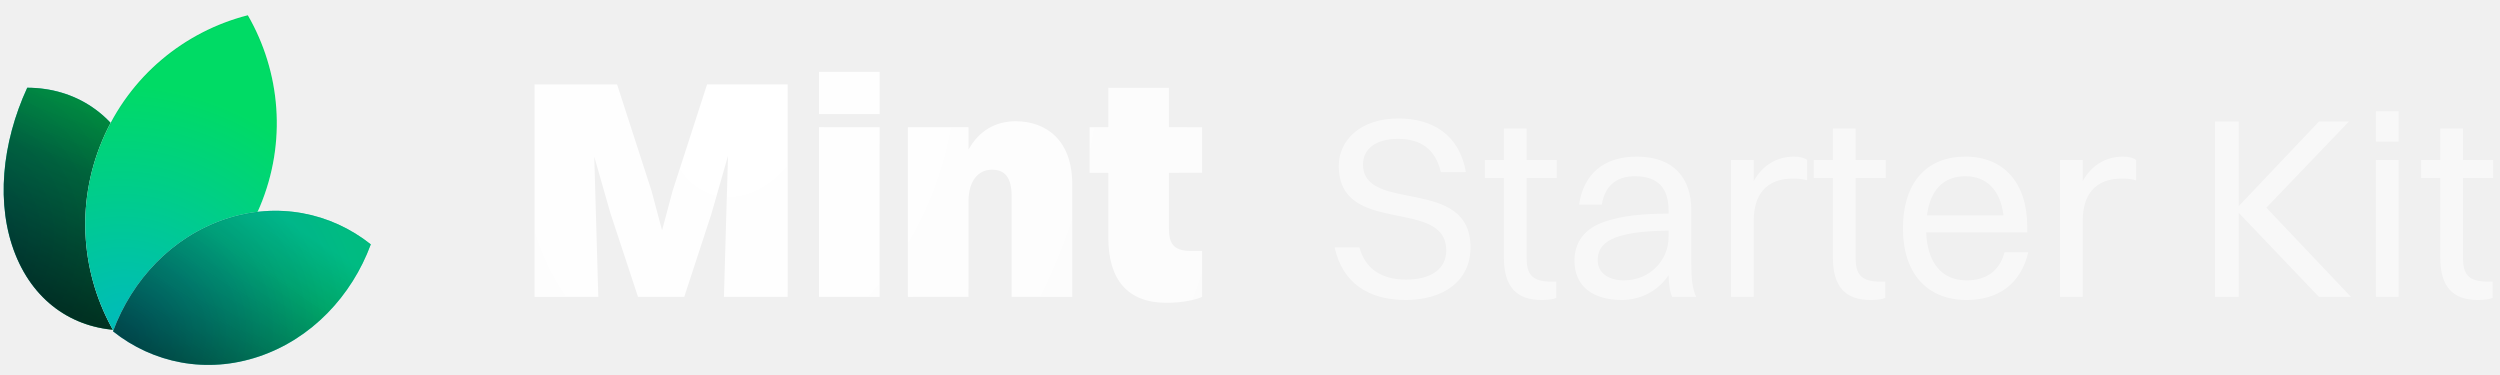
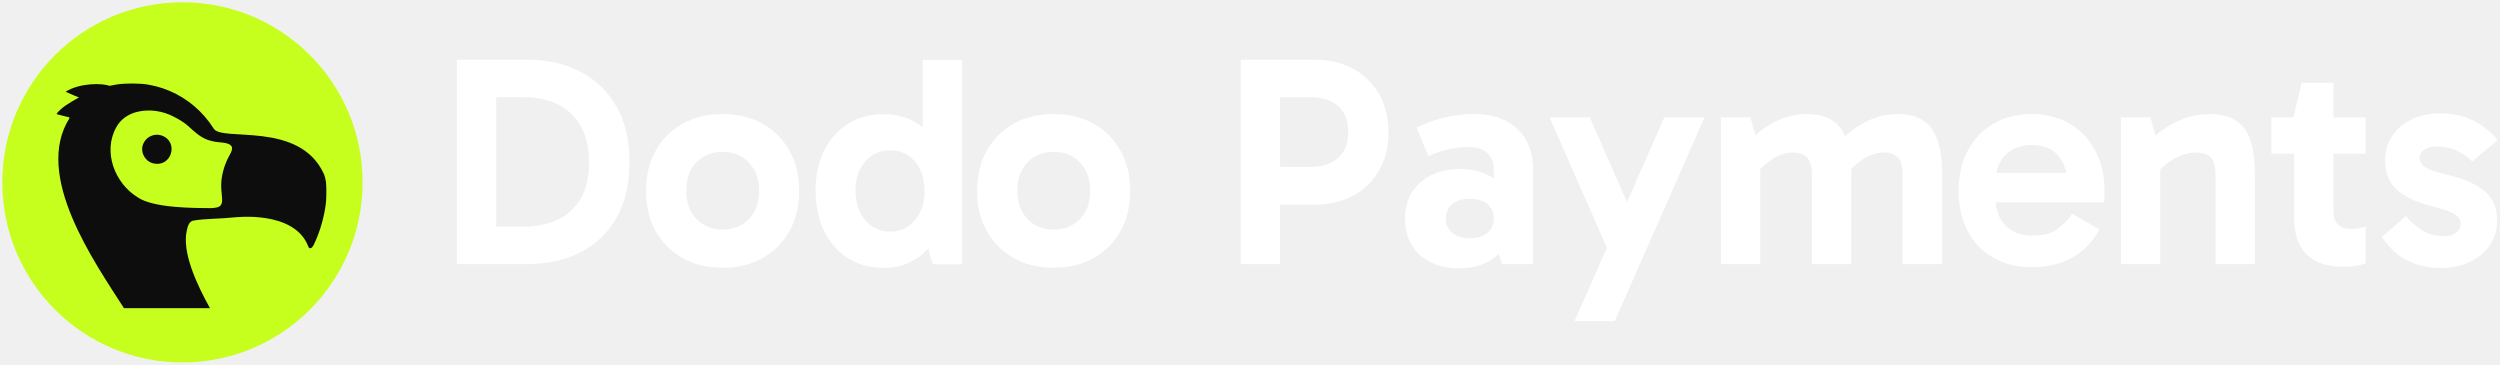
- <svg xmlns="http://www.w3.org/2000/svg" width="160" height="24" viewBox="0 0 160 24" fill="none">
-   <path d="M7.953 21.139C4.896 21.13 2.255 19.458 0.987 16.29C-0.28 13.121 0.109 9.163 1.744 5.615C4.801 5.624 7.442 7.296 8.71 10.465C9.977 13.633 9.588 17.591 7.953 21.139Z" fill="white" />
-   <path d="M7.953 21.139C4.896 21.13 2.255 19.458 0.987 16.29C-0.28 13.121 0.109 9.163 1.744 5.615C4.801 5.624 7.442 7.296 8.71 10.465C9.977 13.633 9.588 17.591 7.953 21.139Z" fill="url(#paint0_radial_115_109)" />
-   <path d="M7.953 21.139C4.896 21.13 2.255 19.458 0.987 16.29C-0.28 13.121 0.109 9.163 1.744 5.615C4.801 5.624 7.442 7.296 8.71 10.465C9.977 13.633 9.588 17.591 7.953 21.139Z" fill="black" fill-opacity="0.5" style="mix-blend-mode:hard-light" />
-   <path d="M7.953 21.139C4.896 21.13 2.255 19.458 0.987 16.29C-0.28 13.121 0.109 9.163 1.744 5.615C4.801 5.624 7.442 7.296 8.71 10.465C9.977 13.633 9.588 17.591 7.953 21.139Z" fill="url(#paint1_linear_115_109)" fill-opacity="0.5" style="mix-blend-mode:hard-light" />
-   <path d="M7.935 21.111C4.897 21.096 2.274 19.431 1.013 16.279C-0.248 13.124 0.136 9.182 1.762 5.643C4.8 5.659 7.423 7.324 8.684 10.476C9.945 13.63 9.561 17.572 7.935 21.111Z" stroke="url(#paint2_linear_115_109)" stroke-opacity="0.05" stroke-width="0.056" />
-   <path d="M7.31 21.257C11.354 20.221 14.884 17.375 16.628 13.236C18.373 9.097 17.945 4.587 15.86 0.976C11.816 2.012 8.287 4.858 6.542 8.998C4.797 13.137 5.225 17.646 7.31 21.257Z" fill="white" />
-   <path d="M7.31 21.257C11.354 20.221 14.884 17.375 16.628 13.236C18.373 9.097 17.945 4.587 15.86 0.976C11.816 2.012 8.287 4.858 6.542 8.998C4.797 13.137 5.225 17.646 7.31 21.257Z" fill="url(#paint3_radial_115_109)" />
-   <path d="M16.602 13.225C14.864 17.349 11.351 20.187 7.324 21.225C5.253 17.624 4.829 13.132 6.568 9.009C8.306 4.885 11.819 2.047 15.846 1.009C17.918 4.61 18.341 9.101 16.602 13.225Z" stroke="url(#paint4_linear_115_109)" stroke-opacity="0.05" stroke-width="0.056" />
-   <path d="M7.234 21.207C9.789 23.237 13.21 23.951 16.577 22.814C19.944 21.677 22.506 18.945 23.73 15.638C21.175 13.608 17.754 12.894 14.387 14.031C11.02 15.168 8.458 17.901 7.234 21.207Z" fill="white" />
-   <path d="M7.234 21.207C9.789 23.237 13.21 23.951 16.577 22.814C19.944 21.677 22.506 18.945 23.73 15.638C21.175 13.608 17.754 12.894 14.387 14.031C11.02 15.168 8.458 17.901 7.234 21.207Z" fill="url(#paint5_radial_115_109)" />
-   <path d="M7.234 21.207C9.789 23.237 13.21 23.951 16.577 22.814C19.944 21.677 22.506 18.945 23.73 15.638C21.175 13.608 17.754 12.894 14.387 14.031C11.02 15.168 8.458 17.901 7.234 21.207Z" fill="black" fill-opacity="0.2" style="mix-blend-mode:hard-light" />
-   <path d="M7.234 21.207C9.789 23.237 13.21 23.951 16.577 22.814C19.944 21.677 22.506 18.945 23.73 15.638C21.175 13.608 17.754 12.894 14.387 14.031C11.02 15.168 8.458 17.901 7.234 21.207Z" fill="url(#paint6_linear_115_109)" fill-opacity="0.5" style="mix-blend-mode:hard-light" />
-   <path d="M16.568 22.787C13.218 23.918 9.814 23.212 7.267 21.198C8.492 17.907 11.044 15.189 14.396 14.058C17.747 12.927 21.15 13.633 23.697 15.648C22.472 18.938 19.92 21.656 16.568 22.787Z" stroke="url(#paint7_linear_115_109)" stroke-opacity="0.05" stroke-width="0.056" />
-   <path d="M34.212 19V5.4H39.492L41.692 12.2L42.372 14.74L43.052 12.2L45.252 5.4H50.412V19H46.332L46.592 9.98L45.532 13.68L43.792 19H40.832L39.052 13.6L38.032 10.02L38.292 19H34.212ZM52.416 7.3V4.6H56.295V7.3H52.416ZM52.416 19V8.14H56.295V19H52.416ZM58.104 19V8.14H61.984V9.58C62.664 8.34 63.744 7.76 65.004 7.76C66.964 7.76 68.624 8.98 68.624 11.78V19H64.744V12.56C64.744 11.34 64.304 10.86 63.484 10.86C62.604 10.86 61.984 11.58 61.984 12.88V19H58.104ZM70.933 15.22V11.06H69.733V8.14H70.933V5.62H74.813V8.14H76.933V11.06H74.813V14.6C74.813 15.5 75.033 16.06 76.213 16.06H76.933V19C76.493 19.2 75.673 19.38 74.653 19.38C72.153 19.38 70.933 17.88 70.933 15.22Z" fill="url(#paint8_radial_115_109)" />
-   <path d="M87.232 10.519C87.232 13.687 94.112 11.229 94.112 15.832C94.112 17.994 92.364 19.198 89.971 19.198C87.562 19.198 85.912 18.093 85.417 15.832H87.001C87.364 17.169 88.371 17.895 89.987 17.895C91.671 17.895 92.561 17.152 92.561 16.03C92.561 12.598 85.681 15.155 85.681 10.618C85.681 9.001 87.034 7.582 89.509 7.582C91.671 7.582 93.403 8.621 93.816 11.014H92.215C91.868 9.529 90.912 8.886 89.476 8.886C88.057 8.886 87.232 9.529 87.232 10.519ZM96.25 16.476V11.393H95.029V10.239H96.25V8.226H97.702V10.239H99.632V11.393H97.702V16.476C97.702 17.532 98.015 18.026 99.302 18.026H99.599V19.066C99.434 19.148 99.071 19.198 98.659 19.198C97.025 19.198 96.25 18.323 96.25 16.476ZM102.516 13.093H101.064C101.345 11.162 102.615 10.024 104.76 10.024C107.103 10.024 108.242 11.393 108.242 13.44V16.888C108.242 17.895 108.324 18.521 108.555 19H107.021C106.856 18.654 106.806 18.142 106.79 17.614C106.047 18.72 104.859 19.198 103.803 19.198C101.988 19.198 100.767 18.357 100.767 16.69C100.767 15.486 101.427 14.611 102.714 14.182C103.902 13.786 105.107 13.687 106.79 13.671V13.473C106.79 12.053 106.13 11.278 104.628 11.278C103.374 11.278 102.698 11.971 102.516 13.093ZM102.252 16.657C102.252 17.465 102.929 17.944 103.952 17.944C105.569 17.944 106.79 16.674 106.79 15.172V14.759C103.061 14.793 102.252 15.585 102.252 16.657ZM110.787 19V10.239H112.239V11.591C112.833 10.519 113.774 10.024 114.83 10.024C115.176 10.024 115.49 10.107 115.655 10.239V11.542C115.407 11.46 115.094 11.427 114.747 11.427C112.998 11.427 112.239 12.515 112.239 14.1V19H110.787ZM117.305 16.476V11.393H116.084V10.239H117.305V8.226H118.757V10.239H120.688V11.393H118.757V16.476C118.757 17.532 119.071 18.026 120.358 18.026H120.655V19.066C120.49 19.148 120.127 19.198 119.714 19.198C118.081 19.198 117.305 18.323 117.305 16.476ZM129.809 16.145C129.33 18.192 127.862 19.198 125.865 19.198C123.324 19.198 121.79 17.482 121.79 14.627C121.79 11.658 123.324 10.024 125.783 10.024C128.258 10.024 129.743 11.723 129.743 14.512V14.875H123.275C123.357 16.838 124.281 17.944 125.865 17.944C127.103 17.944 127.977 17.35 128.291 16.145H129.809ZM125.783 11.278C124.38 11.278 123.539 12.152 123.324 13.786H128.225C128.027 12.169 127.152 11.278 125.783 11.278ZM131.843 19V10.239H133.295V11.591C133.889 10.519 134.829 10.024 135.885 10.024C136.232 10.024 136.545 10.107 136.71 10.239V11.542C136.463 11.46 136.149 11.427 135.803 11.427C134.054 11.427 133.295 12.515 133.295 14.1V19H131.843ZM141.763 19V7.78H143.281V13.192L148.413 7.78H150.327L145.047 13.291L150.459 19H148.413L143.281 13.621V19H141.763ZM152.06 9.067V7.12H153.512V9.067H152.06ZM152.06 19V10.239H153.512V19H152.06ZM156.178 16.476V11.393H154.957V10.239H156.178V8.226H157.63V10.239H159.56V11.393H157.63V16.476C157.63 17.532 157.943 18.026 159.23 18.026H159.527V19.066C159.362 19.148 158.999 19.198 158.587 19.198C156.953 19.198 156.178 18.323 156.178 16.476Z" fill="white" fill-opacity="0.55" />
-   <defs>
-     <radialGradient id="paint0_radial_115_109" cx="0" cy="0" r="1" gradientUnits="userSpaceOnUse" gradientTransform="translate(-3.00503 15.023) rotate(-10.029) scale(17.9572 17.784)">
-       <stop stop-color="#00B0BB" />
-       <stop offset="1" stop-color="#00DB65" />
-     </radialGradient>
-     <linearGradient id="paint1_linear_115_109" x1="7.39" y1="4.813" x2="1.63" y2="18.689" gradientUnits="userSpaceOnUse">
-       <stop stop-color="#18E299" />
-       <stop offset="1" />
-     </linearGradient>
-     <linearGradient id="paint2_linear_115_109" x1="7.948" y1="8.016" x2="1.761" y2="18.746" gradientUnits="userSpaceOnUse">
-       <stop />
-       <stop offset="1" stop-opacity="0" />
-     </linearGradient>
-     <radialGradient id="paint3_radial_115_109" cx="0" cy="0" r="1" gradientUnits="userSpaceOnUse" gradientTransform="translate(8.11404 20.8822) rotate(-75.7542) scale(21.6246 23.7772)">
-       <stop stop-color="#00BBBB" />
-       <stop offset="0.713" stop-color="#00DB65" />
-     </radialGradient>
-     <linearGradient id="paint4_linear_115_109" x1="7.602" y1="5.871" x2="15.556" y2="16.372" gradientUnits="userSpaceOnUse">
-       <stop />
-       <stop offset="1" stop-opacity="0" />
-     </linearGradient>
-     <radialGradient id="paint5_radial_115_109" cx="0" cy="0" r="1" gradientUnits="userSpaceOnUse" gradientTransform="translate(7.84537 21.5181) rotate(-20.3525) scale(18.5603 17.32)">
-       <stop stop-color="#00B0BB" />
-       <stop offset="1" stop-color="#00DB65" />
-     </radialGradient>
-     <linearGradient id="paint6_linear_115_109" x1="16.808" y1="13.007" x2="10.041" y2="22.994" gradientUnits="userSpaceOnUse">
-       <stop stop-color="#00B1BC" />
-       <stop offset="1" />
-     </linearGradient>
-     <linearGradient id="paint7_linear_115_109" x1="16.808" y1="13.007" x2="14.169" y2="23.841" gradientUnits="userSpaceOnUse">
-       <stop />
-       <stop offset="1" stop-opacity="0" />
-     </linearGradient>
-     <radialGradient id="paint8_radial_115_109" cx="0" cy="0" r="1" gradientUnits="userSpaceOnUse" gradientTransform="translate(47.2781 7) rotate(19.0047) scale(67.5582 85.7506)">
-       <stop stop-color="white" />
-       <stop offset="1" stop-color="white" stop-opacity="0.5" />
-     </radialGradient>
-   </defs>
+ <svg xmlns="http://www.w3.org/2000/svg" width="870" height="127" viewBox="0 0 870 127" fill="none">
+   <path d="M63.496 0.797C28.875 0.797 0.807 28.856 0.807 63.466C0.807 98.076 28.875 126.135 63.496 126.135C98.117 126.135 126.185 98.076 126.185 63.466C126.185 28.856 98.117 0.797 63.496 0.797Z" fill="#C6FE1E" />
+   <mask id="mask0_36_3" style="mask-type:luminance" maskUnits="userSpaceOnUse" x="19" y="28" width="95" height="80">
+     <path d="M113.647 28.998H19.614V107.334H113.647V28.998Z" fill="white" />
+   </mask>
+   <g mask="url(#mask0_36_3)">
+     <path d="M56.016 47.071H55.974C53.383 46.328 50.641 47.815 49.763 50.272C48.794 52.912 50.332 55.937 53.048 56.773C59.702 58.661 62.56 49.127 56.016 47.071Z" fill="#0D0D0D" />
+     <path d="M112.72 60.549C104.152 41.79 76.82 49.553 74.296 44.64C66.898 33.033 53.09 26.516 38.162 29.875C35.863 28.956 27.948 28.705 22.832 31.922L25.916 33.284C26.151 33.384 26.084 33.359 26.426 33.484C27.822 34.011 27.58 33.861 26.577 34.412C24.278 35.757 21.411 37.32 19.622 39.668C19.698 39.776 23.559 40.704 23.559 40.704C23.626 40.721 24.345 40.796 24.186 41.113C11.556 61.051 32.854 91.14 43.194 107.334H73.126C68.503 99.061 63.221 87.773 65.026 80.11C65.352 78.723 65.77 76.96 67.475 76.726C71.596 76.066 77.113 76.125 81.041 75.682C81.041 75.682 81.061 75.682 81.1 75.682C81.936 75.64 102.397 73.041 107.295 85.792C107.713 86.962 108.674 86.202 109.059 85.433C112.712 78.172 115.069 66.741 112.737 60.558L112.72 60.549ZM79.687 54.391C78.249 56.956 77.271 60.29 77.021 63.198C76.887 65.045 77.079 66.866 77.263 68.713C77.363 69.732 77.372 71.019 76.553 71.688C75.842 72.289 74.663 72.348 73.477 72.431C67.651 72.406 53.441 72.431 47.966 68.705L47.933 68.68C39.967 63.825 35.704 52.862 40.435 44.347C41.965 41.456 44.782 39.576 47.991 38.866C52.12 37.922 56.668 38.623 60.354 40.554C61.858 41.314 63.655 42.317 65.026 43.47C67.743 45.843 70.066 48.308 73.627 49.068C75.265 49.536 76.971 49.469 78.609 49.804C81.676 50.539 80.907 52.285 79.679 54.374L79.687 54.391Z" fill="#0D0D0D" />
+   </g>
+   <path d="M158.993 91.917V20.784H183.441C190.613 20.784 196.865 22.213 202.198 25.062C207.531 27.92 211.668 31.989 214.635 37.278C217.594 42.568 219.074 48.943 219.074 56.397C219.074 63.85 217.594 70.326 214.635 75.615C211.676 80.904 207.514 84.949 202.148 87.731C196.782 90.514 190.513 91.909 183.341 91.909H159.001L158.993 91.917ZM172.684 83.453L167.568 78.857H182.405C186.793 78.857 190.671 78.055 194.057 76.451C197.433 74.846 200.1 72.415 202.047 69.139C203.995 65.864 204.973 61.619 204.973 56.397C204.973 51.174 204.012 47.205 202.098 43.863C200.183 40.52 197.534 38.014 194.157 36.342C190.78 34.671 186.893 33.836 182.505 33.836H166.833L172.684 29.658V83.453Z" fill="white" />
+   <path d="M251.455 93.171C246.164 93.171 241.508 92.034 237.504 89.778C233.501 87.514 230.383 84.38 228.151 80.378C225.919 76.376 224.808 71.73 224.808 66.432C224.808 61.134 225.919 56.497 228.151 52.486C230.383 48.484 233.492 45.35 237.504 43.086C241.508 40.821 246.155 39.693 251.455 39.693C256.754 39.693 261.393 40.83 265.405 43.086C269.409 45.35 272.527 48.484 274.758 52.486C276.99 56.489 278.102 61.143 278.102 66.432C278.102 71.721 276.99 76.376 274.758 80.378C272.527 84.38 269.409 87.514 265.405 89.778C261.401 92.043 256.746 93.171 251.455 93.171ZM251.455 79.902C255.216 79.902 258.284 78.665 260.649 76.192C263.015 73.718 264.201 70.468 264.201 66.424C264.201 62.379 263.015 59.112 260.649 56.605C258.284 54.099 255.216 52.845 251.455 52.845C247.693 52.845 244.642 54.082 242.31 56.555C239.978 59.029 238.808 62.288 238.808 66.323C238.808 70.359 239.97 73.635 242.31 76.142C244.642 78.648 247.693 79.902 251.455 79.902Z" fill="white" />
+   <path d="M307.323 93.221C302.659 93.221 298.547 92.068 294.994 89.778C291.442 87.489 288.692 84.314 286.736 80.269C284.789 76.234 283.811 71.596 283.811 66.382C283.811 61.168 284.805 56.447 286.786 52.436C288.776 48.434 291.542 45.317 295.095 43.086C298.647 40.855 302.718 39.743 307.315 39.743C311.912 39.743 315.774 40.788 319.117 42.877C322.461 44.966 325.068 47.991 326.957 51.968C328.846 55.945 329.783 60.742 329.783 66.382C329.783 72.022 328.846 76.534 326.957 80.537C325.077 84.539 322.444 87.656 319.067 89.887C315.69 92.118 311.77 93.229 307.315 93.229L307.323 93.221ZM309.73 80.587C313.283 80.587 316.175 79.283 318.407 76.668C320.638 74.061 321.75 70.66 321.75 66.482C321.75 62.304 320.638 58.803 318.407 56.196C316.175 53.589 313.291 52.277 309.73 52.277C306.17 52.277 303.37 53.581 301.113 56.196C298.848 58.803 297.719 62.204 297.719 66.382C297.719 70.56 298.848 73.969 301.113 76.618C303.378 79.267 306.245 80.587 309.73 80.587ZM324.567 91.968L321.123 79.852H322.059V54.266H321.123V20.842H334.814V91.968H324.575H324.567Z" fill="white" />
+   <path d="M366.669 93.171C361.378 93.171 356.722 92.034 352.718 89.778C348.715 87.514 345.597 84.38 343.365 80.378C341.134 76.376 340.022 71.73 340.022 66.432C340.022 61.134 341.134 56.497 343.365 52.486C345.597 48.484 348.706 45.35 352.718 43.086C356.722 40.821 361.37 39.693 366.669 39.693C371.968 39.693 376.607 40.83 380.619 43.086C384.623 45.35 387.741 48.484 389.973 52.486C392.204 56.489 393.316 61.143 393.316 66.432C393.316 71.721 392.204 76.376 389.973 80.378C387.741 84.38 384.623 87.514 380.619 89.778C376.616 92.043 371.96 93.171 366.669 93.171ZM366.669 79.902C370.43 79.902 373.498 78.665 375.863 76.192C378.229 73.718 379.416 70.468 379.416 66.424C379.416 62.379 378.229 59.112 375.863 56.605C373.498 54.099 370.43 52.845 366.669 52.845C362.908 52.845 359.857 54.082 357.525 56.555C355.193 59.029 354.022 62.288 354.022 66.323C354.022 70.359 355.184 73.635 357.525 76.142C359.857 78.648 362.908 79.902 366.669 79.902Z" fill="white" />
+   <path d="M442.656 58.076H456.03C460.067 58.076 463.277 57.032 465.642 54.943C468.008 52.854 469.195 49.896 469.195 46.069C469.195 42.033 468.024 38.983 465.692 36.927C463.36 34.872 460.167 33.844 456.13 33.844H442.548L445.473 30.819V91.918H431.782V20.784H457.376C462.6 20.784 467.13 21.845 470.958 23.967C474.787 26.09 477.787 29.031 479.944 32.791C482.1 36.551 483.187 40.972 483.187 46.06C483.187 51.149 482.109 55.477 479.944 59.271C477.787 63.065 474.77 66.006 470.908 68.095C467.047 70.184 462.533 71.228 457.376 71.228H442.648V58.068L442.656 58.076Z" fill="white" />
+   <path d="M507.736 93.38C503.975 93.38 500.665 92.661 497.806 91.241C494.947 89.812 492.757 87.798 491.22 85.183C489.69 82.576 488.921 79.526 488.921 76.041C488.921 72.557 489.74 69.532 491.378 66.95C493.017 64.377 495.257 62.371 498.115 60.942C500.974 59.514 504.209 58.803 507.828 58.803C512.776 58.803 516.797 59.94 519.898 62.196C522.999 64.46 525.105 67.677 526.217 71.855L519.848 71.02V58.695C519.848 56.748 519.154 55.001 517.758 53.472C516.362 51.943 514.097 51.174 510.971 51.174C509.023 51.174 506.858 51.4 504.493 51.851C502.127 52.302 499.653 53.155 497.071 54.408L492.992 44.381C495.984 42.919 499.169 41.774 502.554 40.938C505.931 40.103 509.324 39.685 512.743 39.685C517.407 39.685 521.277 40.521 524.344 42.192C527.412 43.863 529.711 46.161 531.24 49.085C532.77 52.01 533.539 55.352 533.539 59.112V91.909H522.673L519.747 82.2L526.225 80.32C525.038 84.431 522.865 87.631 519.697 89.929C516.529 92.227 512.542 93.372 507.736 93.372V93.38ZM511.497 82.935C514.005 82.935 516.028 82.308 517.557 81.055C519.087 79.802 519.856 78.13 519.856 76.041C519.856 73.953 519.087 72.198 517.557 70.978C516.028 69.758 514.005 69.148 511.497 69.148C508.99 69.148 506.967 69.758 505.437 70.978C503.908 72.198 503.139 73.886 503.139 76.041C503.139 78.197 503.908 79.802 505.437 81.055C506.967 82.308 508.99 82.935 511.497 82.935Z" fill="white" />
+   <path d="M559.634 87.213L539.256 40.838H553.257L572.164 83.971L559.626 87.213H559.634ZM547.932 111.763L579.176 40.838H593.177L561.933 111.763H547.932Z" fill="white" />
+   <path d="M598.886 91.918V40.846H609.125L611.95 50.664L607.562 50.456C609.376 48.367 611.357 46.52 613.513 44.924C615.67 43.32 618.018 42.05 620.568 41.114C623.109 40.178 625.775 39.702 628.559 39.702C632.044 39.702 634.827 40.295 636.917 41.473C639.007 42.66 640.553 44.256 641.564 46.278C642.576 48.3 643.27 50.581 643.654 53.121C644.039 55.661 644.231 58.294 644.231 61.009V91.926H630.54V60.909C630.54 57.775 629.913 55.686 628.659 54.642C627.405 53.597 625.909 53.071 624.162 53.071C621.654 53.071 619.214 53.823 616.848 55.319C614.483 56.815 612.493 58.711 610.897 61.009L609.125 53.907H612.569V91.926H598.877L598.886 91.918ZM662.101 91.918V60.901C662.101 57.767 661.491 55.678 660.271 54.634C659.05 53.589 657.571 53.063 655.832 53.063C653.325 53.063 650.884 53.815 648.519 55.31C646.153 56.806 644.164 58.703 642.567 61.001L639.124 50.456C640.938 48.367 642.935 46.52 645.134 44.924C647.323 43.32 649.697 42.05 652.238 41.114C654.779 40.178 657.446 39.702 660.229 39.702C663.639 39.702 666.398 40.295 668.487 41.473C670.577 42.66 672.148 44.256 673.185 46.278C674.23 48.3 674.94 50.581 675.325 53.121C675.709 55.661 675.901 58.294 675.901 61.009V91.926H662.11L662.101 91.918Z" fill="white" />
+   <path d="M706.995 92.962C701.913 92.962 697.45 91.867 693.621 89.67C689.793 87.481 686.834 84.397 684.745 80.428C682.655 76.459 681.61 71.796 681.61 66.432C681.61 61.068 682.655 56.497 684.745 52.486C686.834 48.484 689.793 45.35 693.621 43.086C697.45 40.821 701.913 39.693 706.995 39.693C712.077 39.693 716.624 40.846 720.419 43.136C724.214 45.434 727.156 48.584 729.245 52.586C731.335 56.589 732.38 61.168 732.38 66.323C732.38 67.092 732.363 67.836 732.33 68.571C732.296 69.306 732.204 69.916 732.071 70.401H692.785V60.165H721.723L719.633 65.078C719.633 60.758 718.605 57.24 716.549 54.533C714.493 51.818 711.308 50.456 706.987 50.456C703.225 50.456 700.199 51.625 697.893 53.957C695.594 56.288 694.449 59.405 694.449 63.307V68.838C694.449 72.95 695.611 76.167 697.951 78.498C700.283 80.829 703.468 81.999 707.513 81.999C711.066 81.999 713.849 81.264 715.872 79.81C717.895 78.347 719.633 76.534 721.096 74.379L730.608 79.81C728.309 84.055 725.192 87.313 721.255 89.578C717.318 91.842 712.562 92.97 706.995 92.97V92.962Z" fill="white" />
+   <path d="M768.815 39.693C772.3 39.693 775.1 40.286 777.224 41.465C779.347 42.651 780.951 44.247 782.03 46.269C783.108 48.291 783.818 50.572 784.17 53.113C784.521 55.653 784.688 58.285 784.688 61.001V91.918H770.996V60.9C770.996 57.767 770.386 55.678 769.166 54.633C767.946 53.589 766.399 53.063 764.519 53.063C762.78 53.063 761 53.397 759.186 54.057C757.372 54.717 755.684 55.661 754.121 56.881C752.549 58.101 751.212 59.48 750.1 61.009L748.328 53.907H751.772V91.926H738.081V40.855H748.32L751.145 50.673L746.757 50.464C748.57 48.375 750.635 46.528 752.975 44.932C755.307 43.328 757.798 42.058 760.448 41.122C763.098 40.186 765.881 39.71 768.807 39.71L768.815 39.693Z" fill="white" />
+   <path d="M790.414 53.481V40.846H823.221V53.481H790.414ZM815.28 92.854C810.056 92.854 805.927 91.483 802.901 88.726C799.875 85.977 798.354 81.573 798.354 75.515V41.465L798.145 40.838L800.97 28.822H812.045V73.317C812.045 75.549 812.58 77.17 813.667 78.172C814.745 79.183 816.124 79.685 817.796 79.685C818.908 79.685 819.919 79.601 820.822 79.426C821.725 79.25 822.527 79.058 823.229 78.849V91.592C822.118 92.01 820.931 92.327 819.677 92.528C818.423 92.728 816.96 92.845 815.289 92.845L815.28 92.854Z" fill="white" />
+   <path d="M849.341 93.271C845.438 93.271 841.726 92.469 838.216 90.865C834.697 89.26 831.579 86.478 828.863 82.509L837.221 75.197C839.453 77.704 841.593 79.501 843.649 80.579C845.705 81.656 848.021 82.2 850.595 82.2C852.334 82.2 853.729 81.782 854.774 80.946C855.819 80.111 856.346 79.066 856.346 77.813C856.346 76.977 856.07 76.234 855.51 75.565C854.95 74.905 853.922 74.261 852.425 73.635C850.929 73.008 848.748 72.348 845.897 71.646C840.606 70.251 836.636 68.354 833.987 65.956C831.337 63.549 830.016 60.157 830.016 55.77C830.016 52.779 830.785 50.046 832.315 47.573C833.844 45.099 836.059 43.136 838.951 41.673C841.843 40.211 845.271 39.484 849.241 39.484C853.905 39.484 857.892 40.387 861.202 42.2C864.512 44.013 867.17 46.202 869.193 48.784L860.316 56.204C858.995 54.809 857.29 53.597 855.2 52.544C853.111 51.492 850.67 50.974 847.887 50.974C846.357 50.974 844.995 51.325 843.808 52.018C842.621 52.712 842.036 53.723 842.036 55.043C842.036 56.296 842.679 57.341 843.967 58.176C845.254 59.012 847.745 59.881 851.439 60.783C857.708 62.246 862.205 64.226 864.913 66.733C867.621 69.24 868.992 72.582 868.992 76.76C868.992 80.102 868.123 83.01 866.384 85.484C864.646 87.957 862.288 89.87 859.33 91.232C856.371 92.586 853.044 93.271 849.35 93.271H849.341Z" fill="white" />
</svg>
